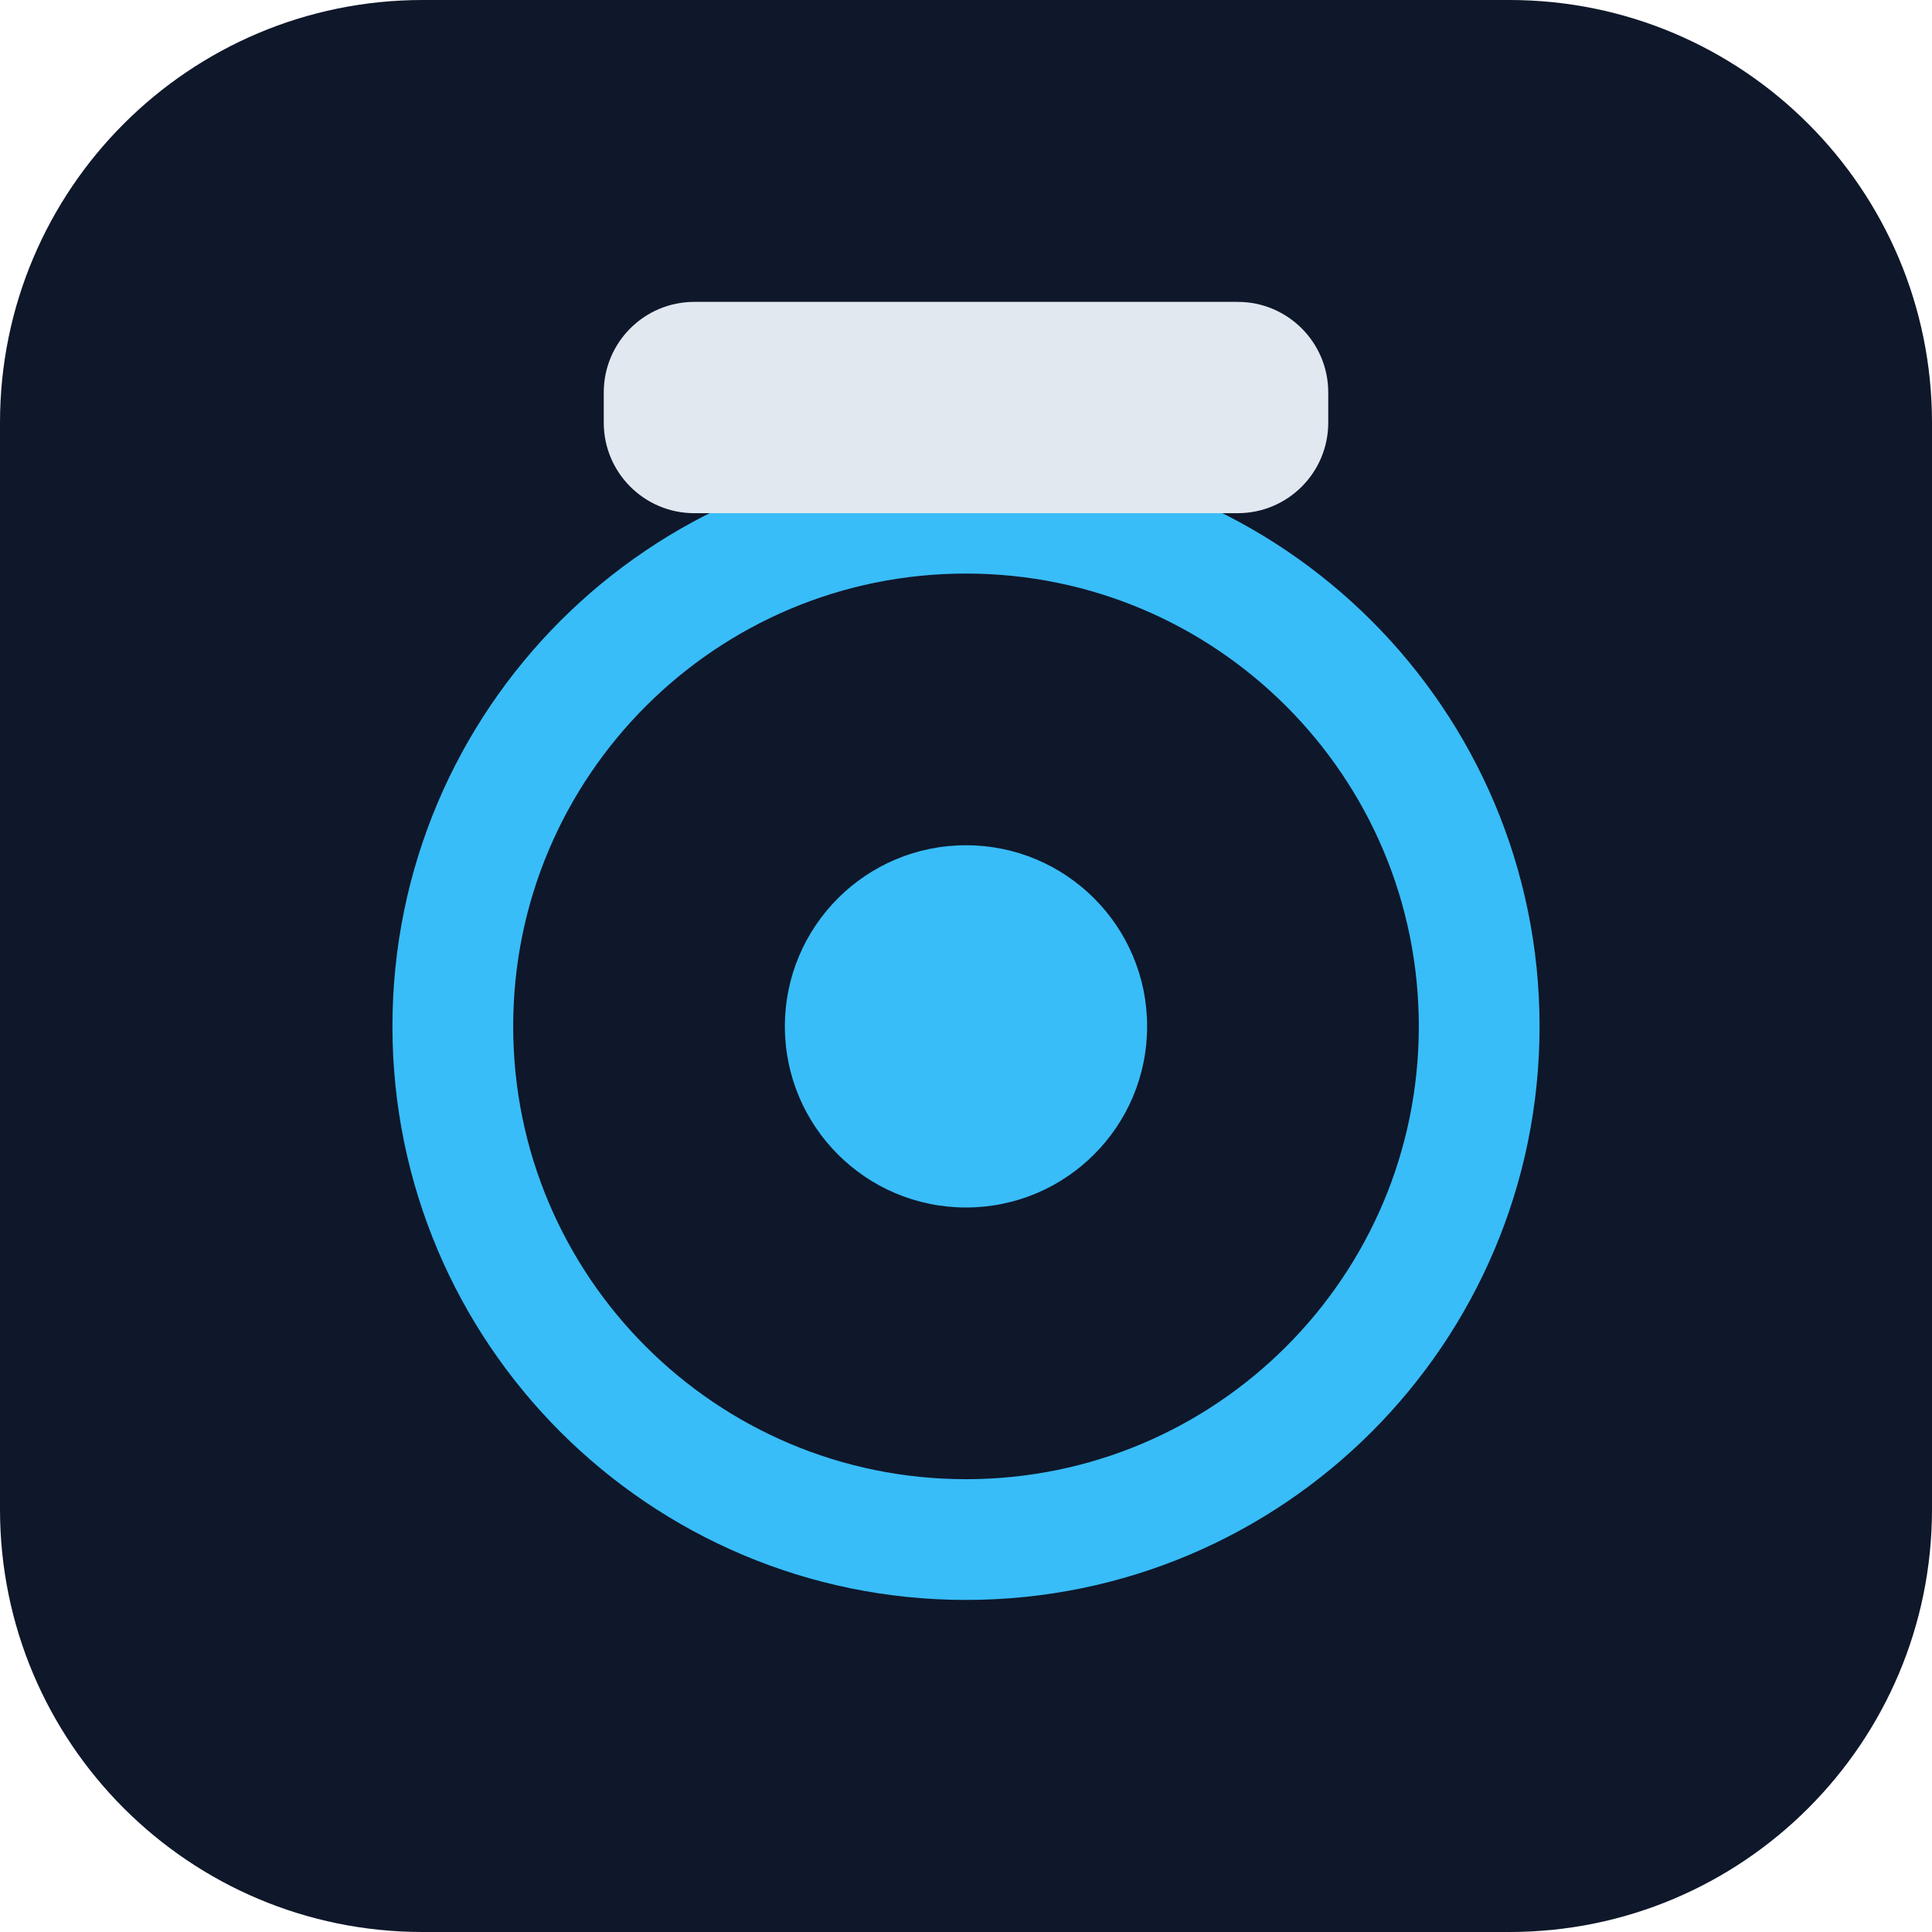
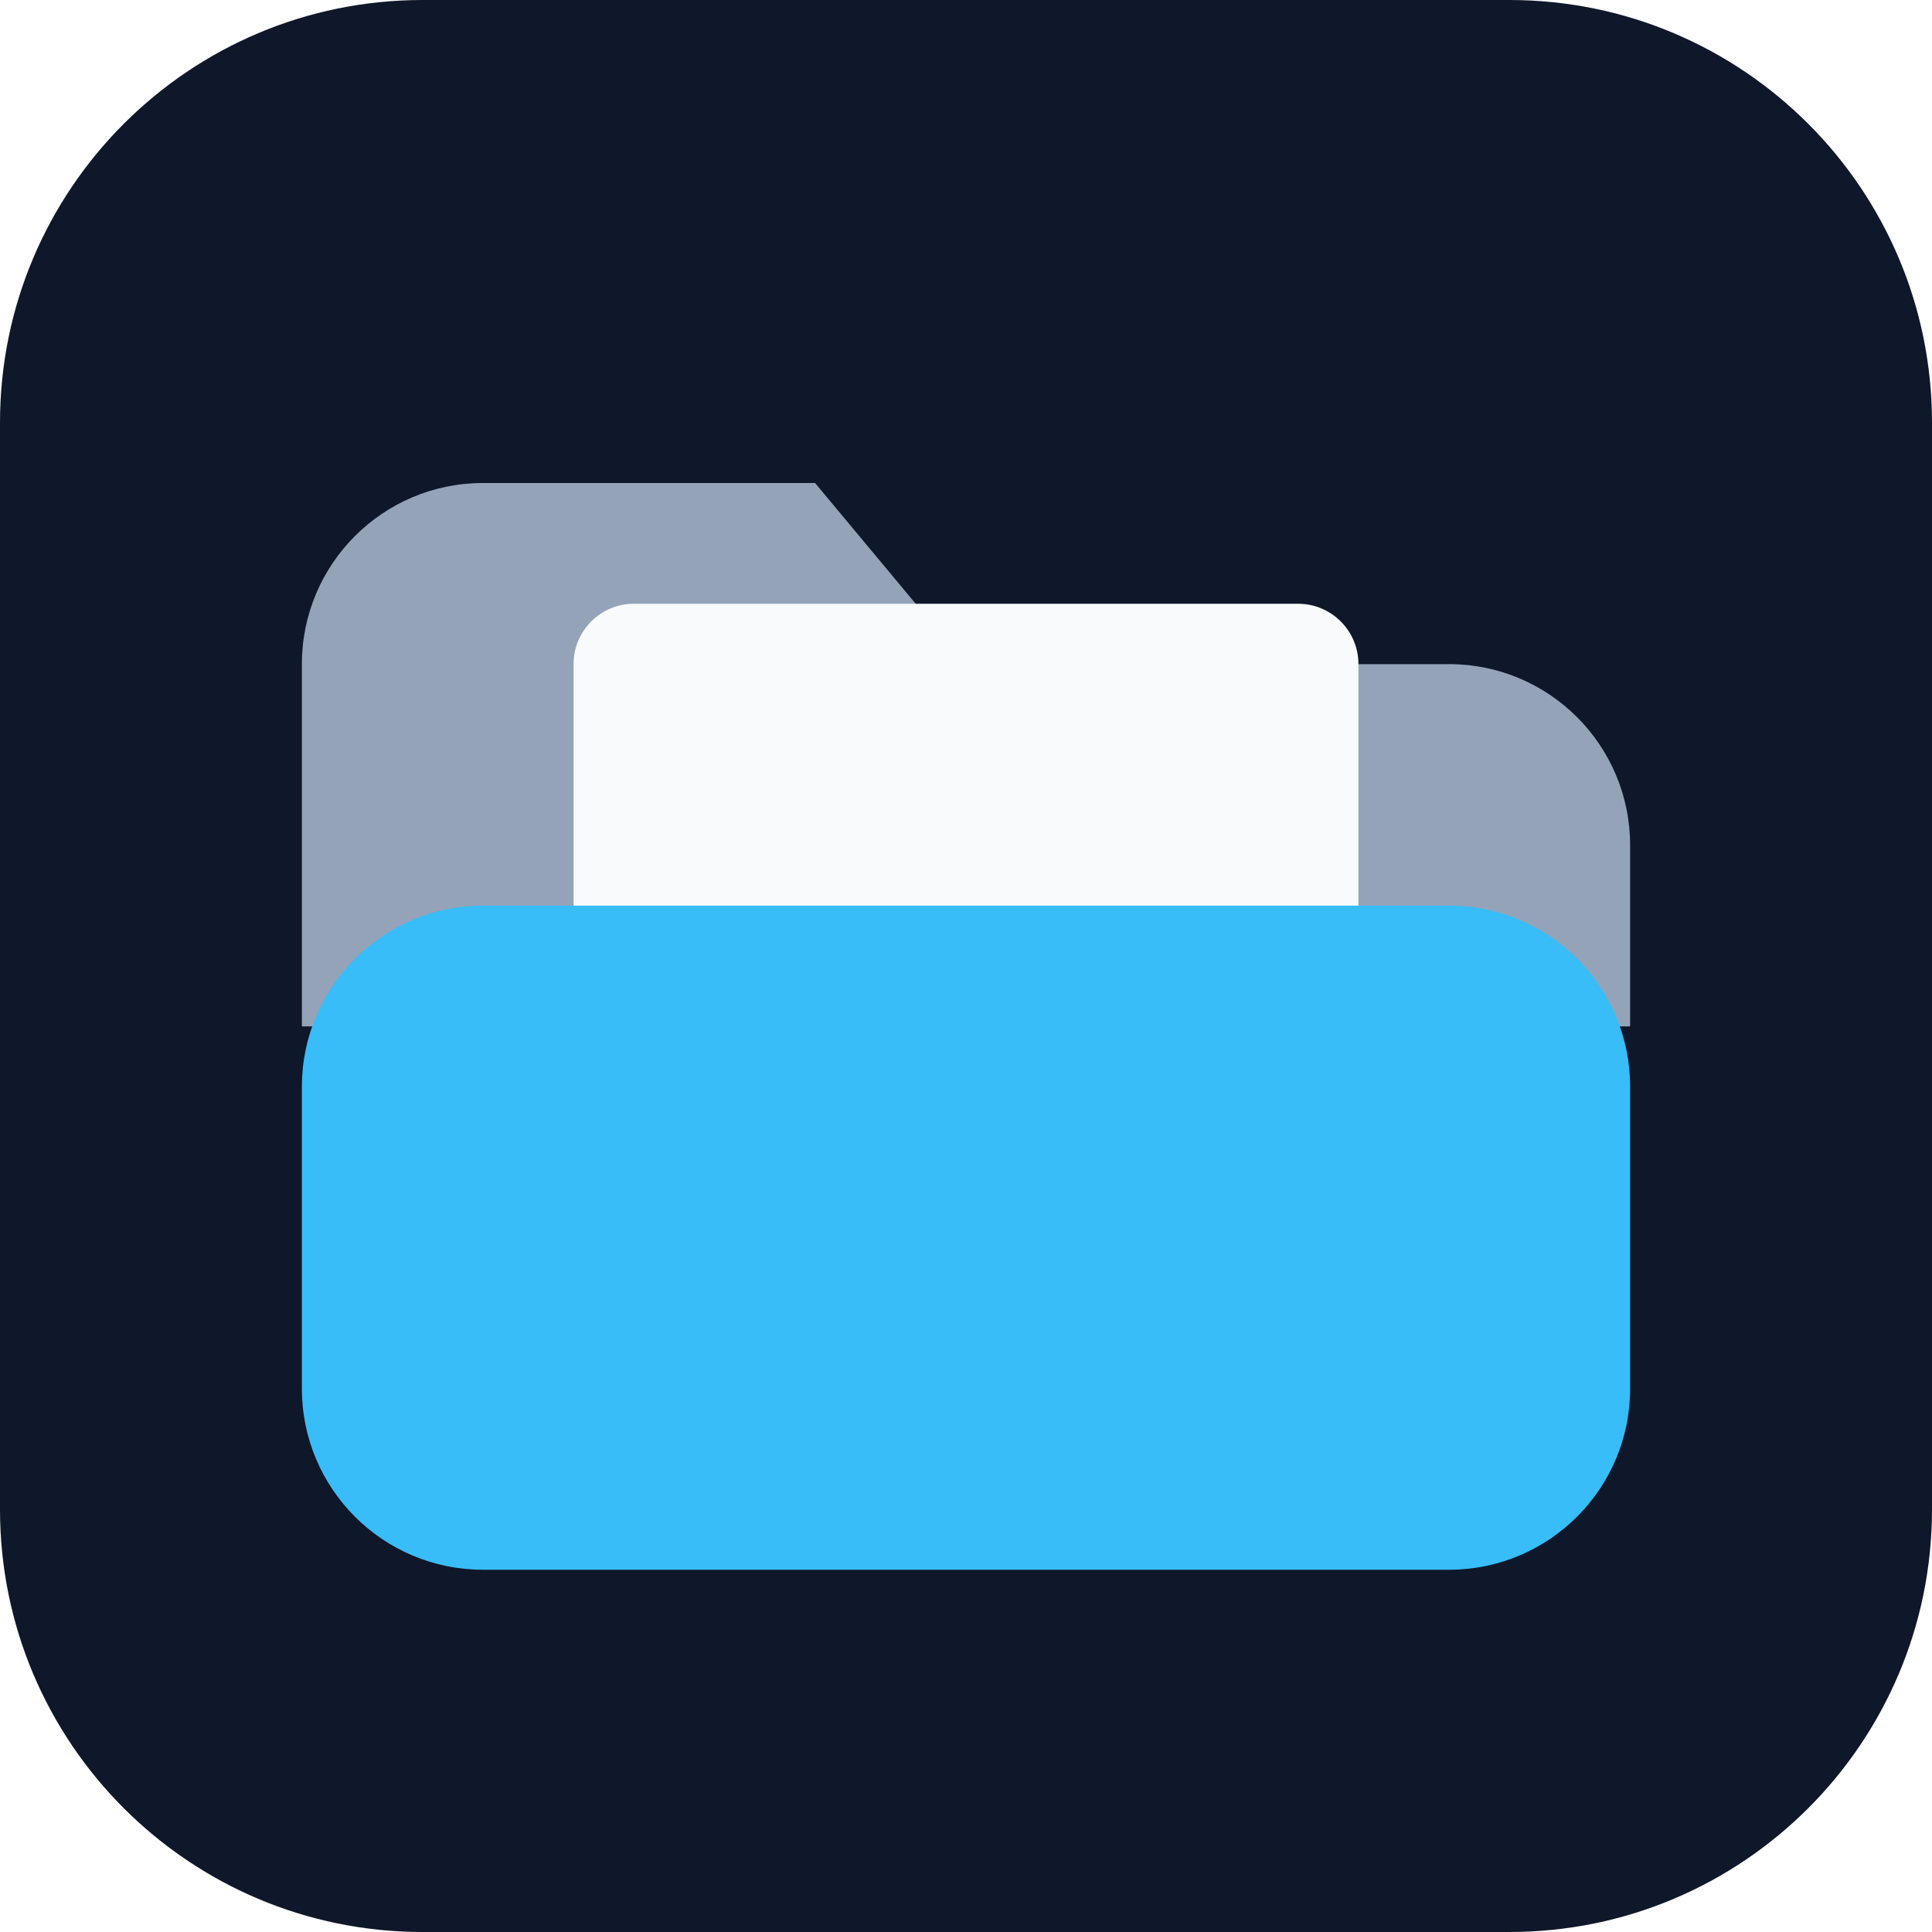
<svg xmlns="http://www.w3.org/2000/svg" viewBox="0 0 64 64">
  <rect width="64" height="64" rx="14" fill="#0f172a" />
-   <circle cx="32" cy="34" r="17" fill="none" stroke="#38bdf8" stroke-width="4" />
-   <circle cx="32" cy="34" r="6" fill="#38bdf8" />
-   <rect x="20" y="10" width="24" height="7" rx="3" fill="#e2e8f0" />
+   <path d="M10 22a6 6 0 0 1 6-6h11l5 6h16a6 6 0 0 1 6 6v6H10z" fill="#94a3b8" />
+   <rect x="19" y="20" width="26" height="16" rx="2" fill="#f8fafc" />
+   <rect x="10" y="30" width="44" height="22" rx="6" fill="#38bdf8" />
</svg>
